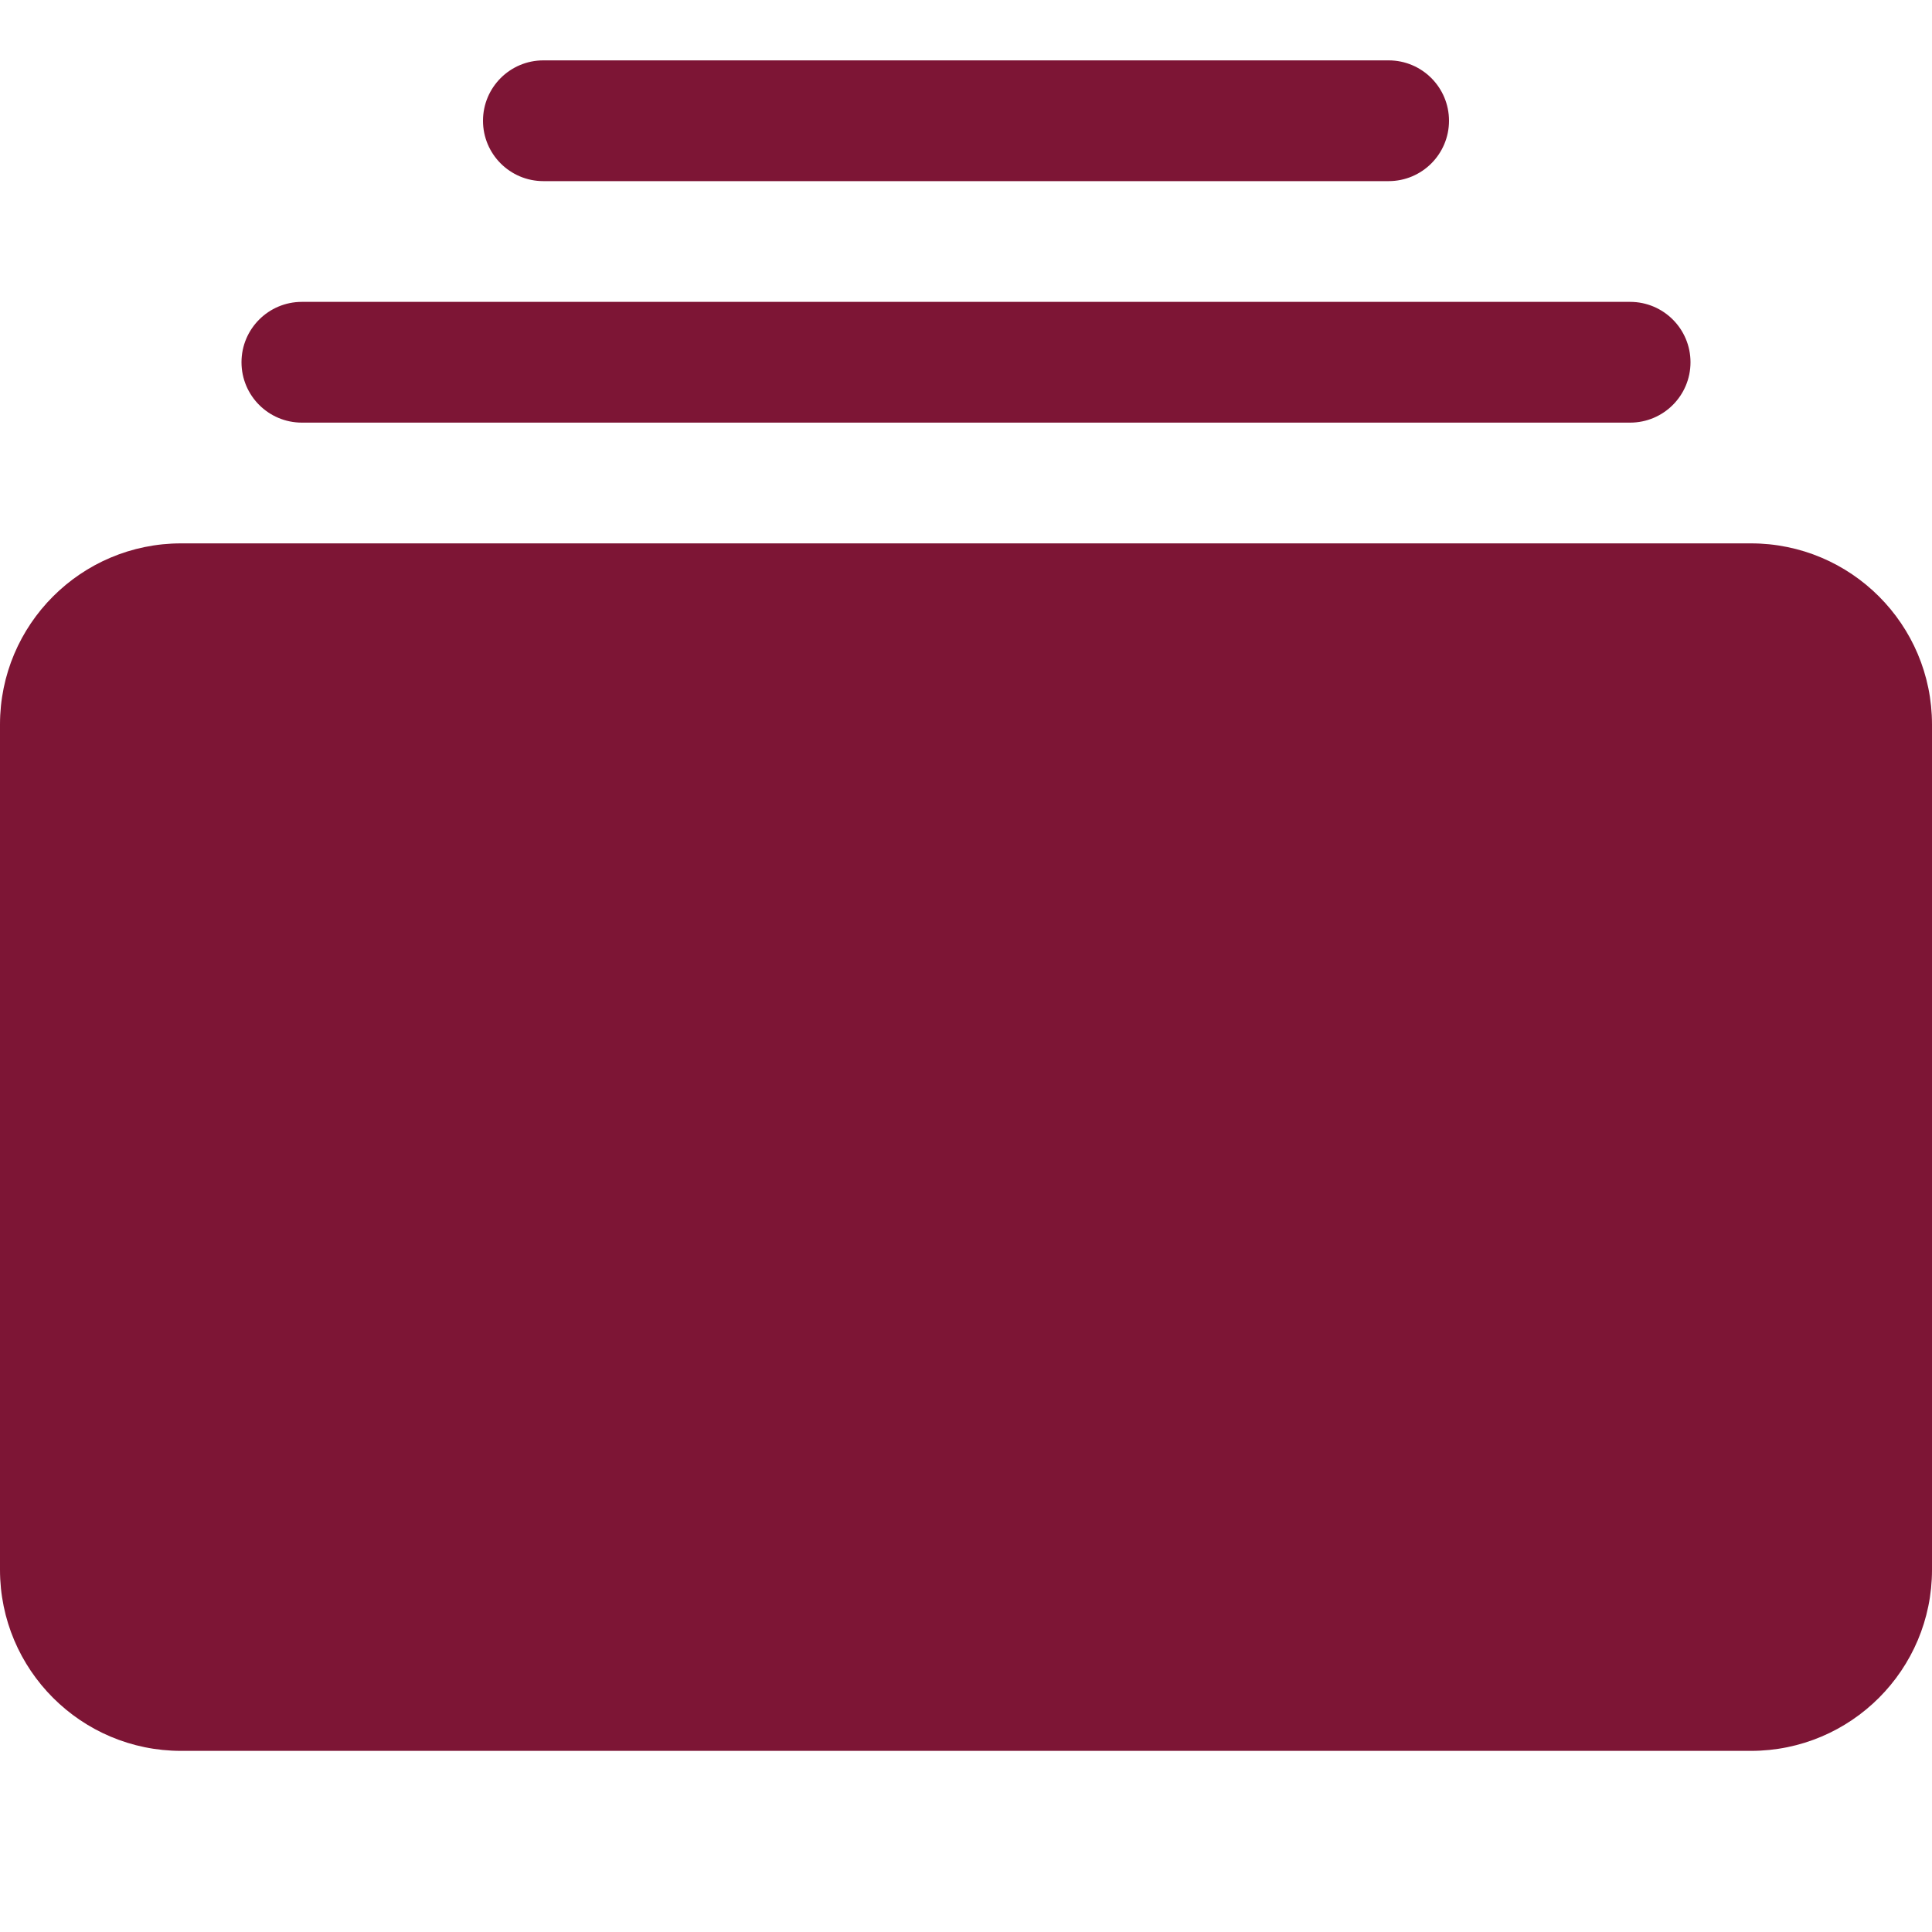
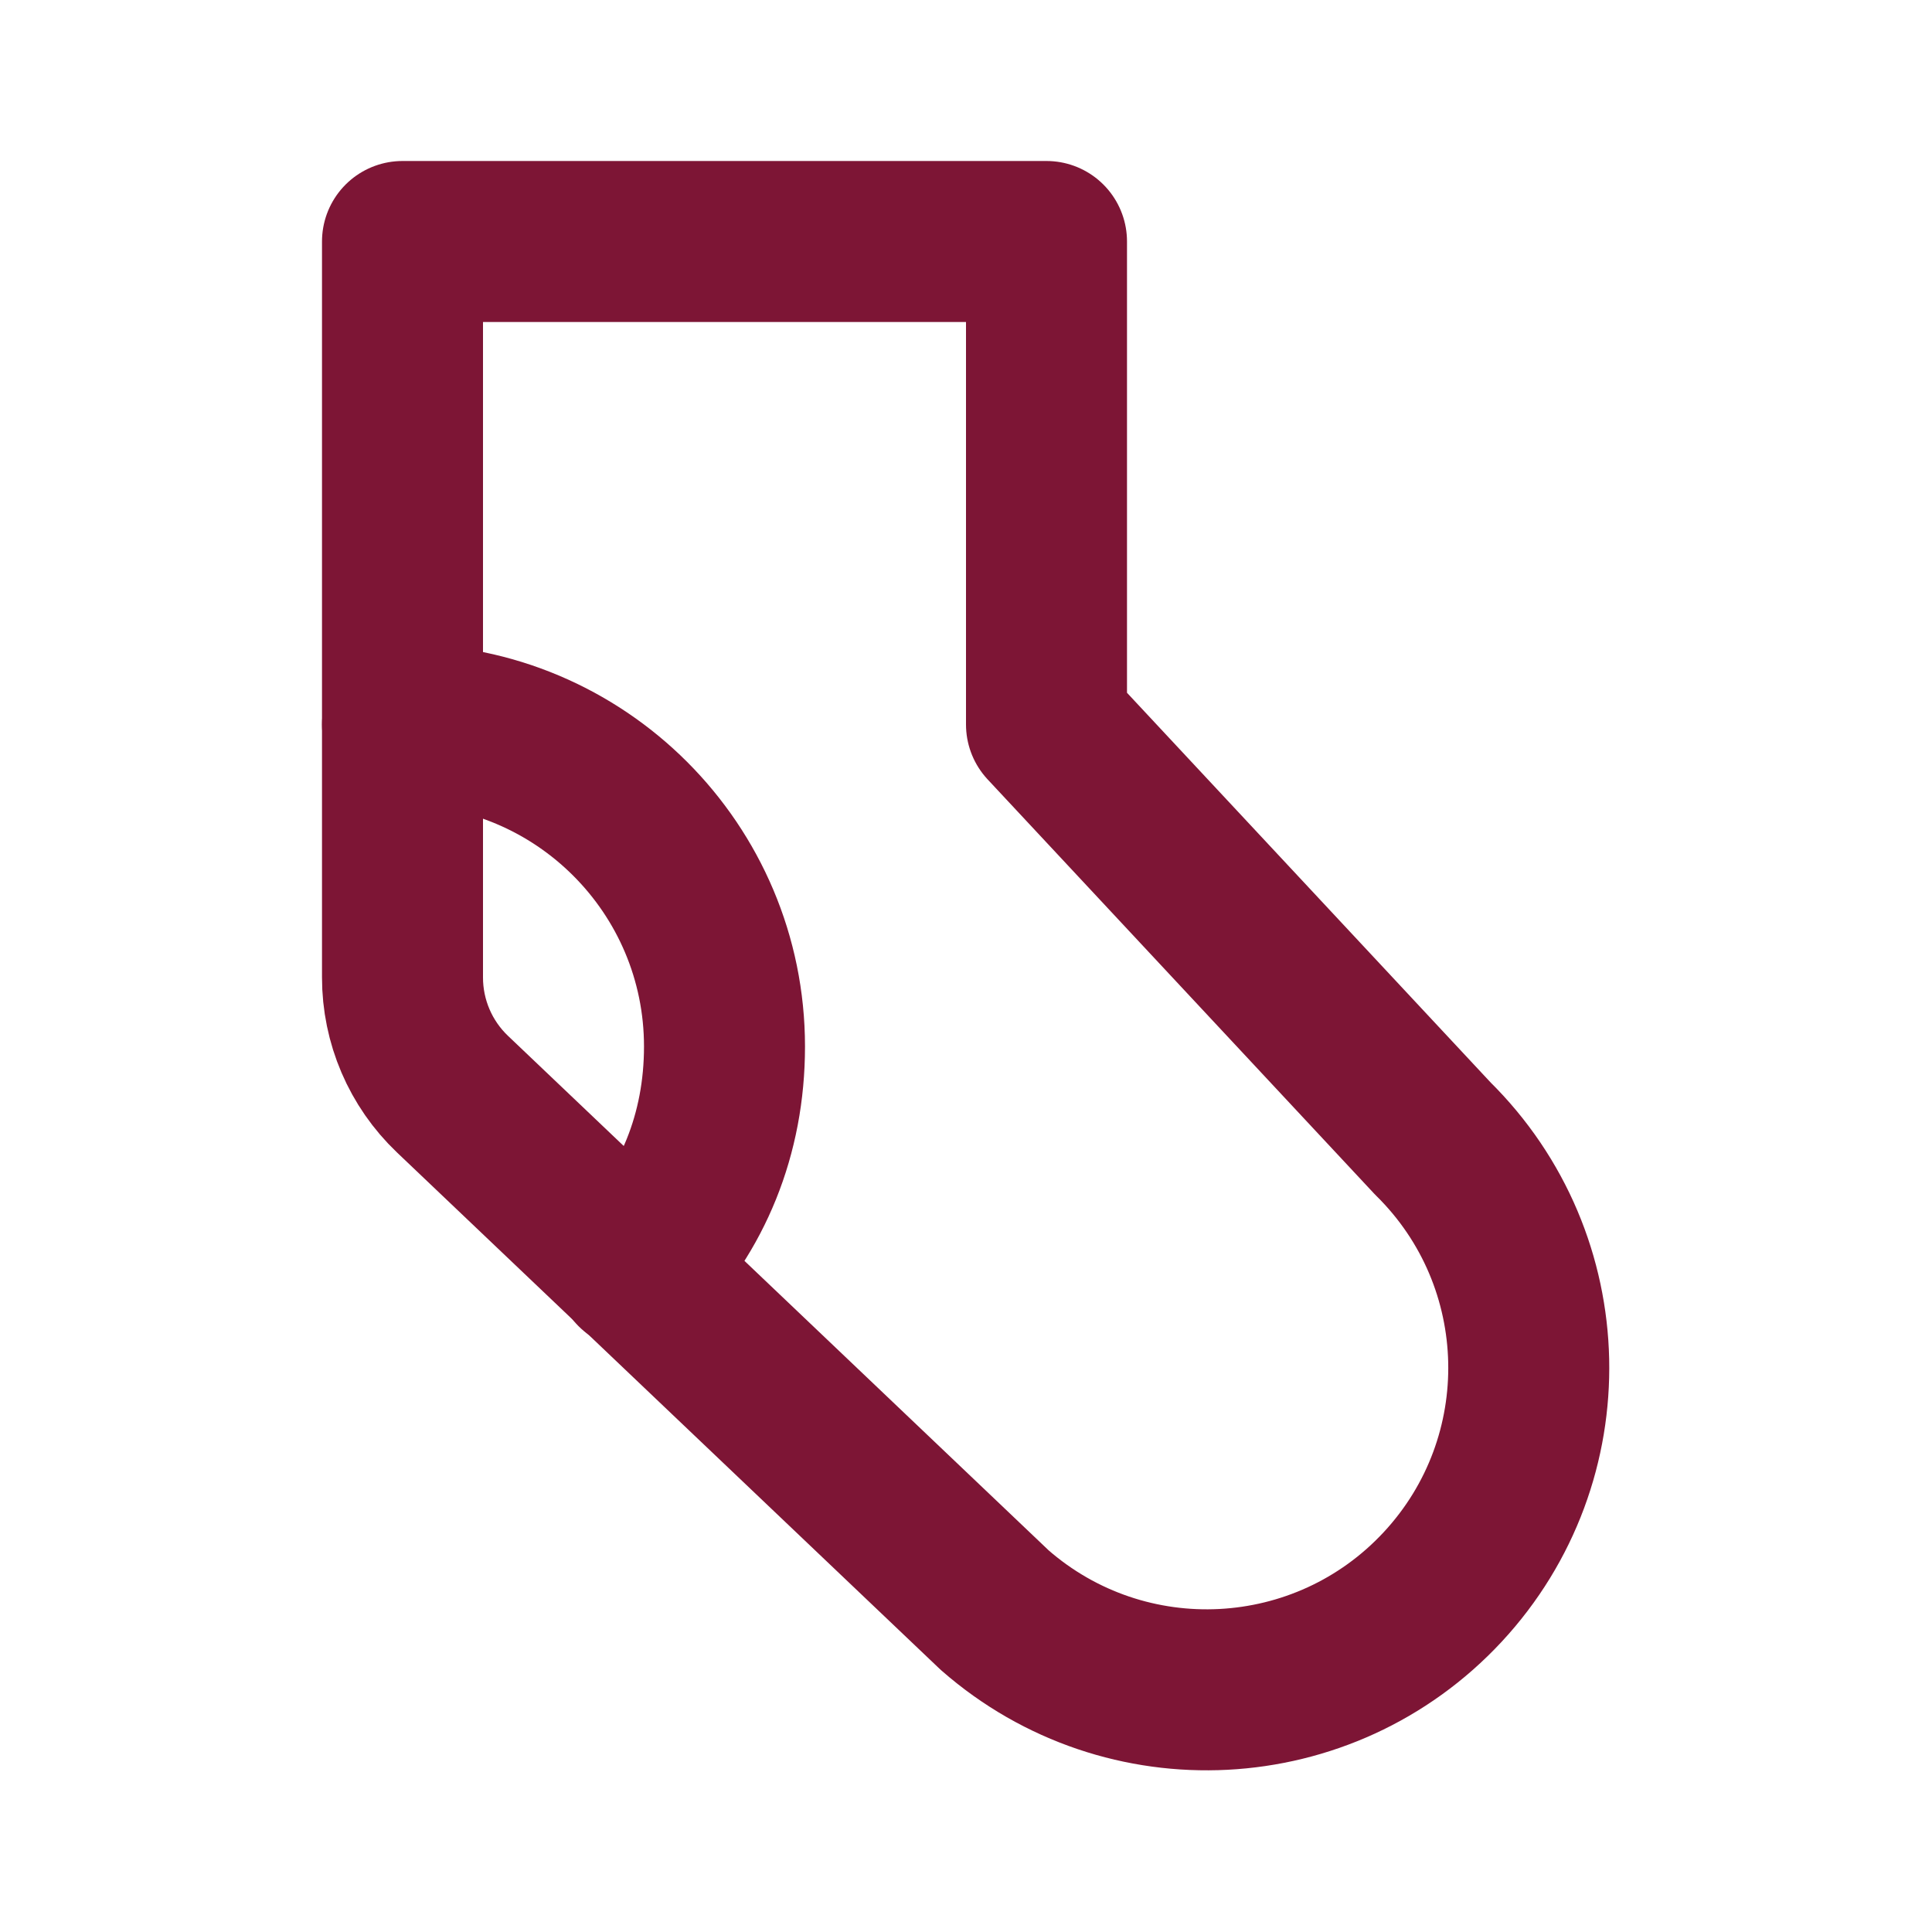
- <svg xmlns="http://www.w3.org/2000/svg" viewBox="0 0 16 16">
-   <path fill="#7d1535" d="M0 13a1.5 1.5 0 0 0 1.5 1.5h13A1.5 1.5 0 0 0 16 13V6a1.5 1.5 0 0 0-1.5-1.5h-13A1.5 1.5 0 0 0 0 6zM2 3a.5.5 0 0 0 .5.5h11a.5.5 0 0 0 0-1h-11A.5.5 0 0 0 2 3m2-2a.5.5 0 0 0 .5.5h7a.5.5 0 0 0 0-1h-7A.5.5 0 0 0 4 1" />
+ <svg xmlns="http://www.w3.org/2000/svg" viewBox="0 0 24 24" fill="none" stroke="#7d1535" stroke-width="2" stroke-linecap="round" stroke-linejoin="round">
+   <path stroke="none" d="M0 0h24v24H0z" fill="none" />
+   <path d="M13 3v6l4.798 5.142a4 4 0 0 1 -5.441 5.86l-6.736 -6.41a2 2 0 0 1 -.621 -1.451v-9.141h8" />
+   <path d="M7.895 15.768c.708 -.721 1.105 -1.677 1.105 -2.768a4 4 0 0 0 -4 -4" />
</svg>
